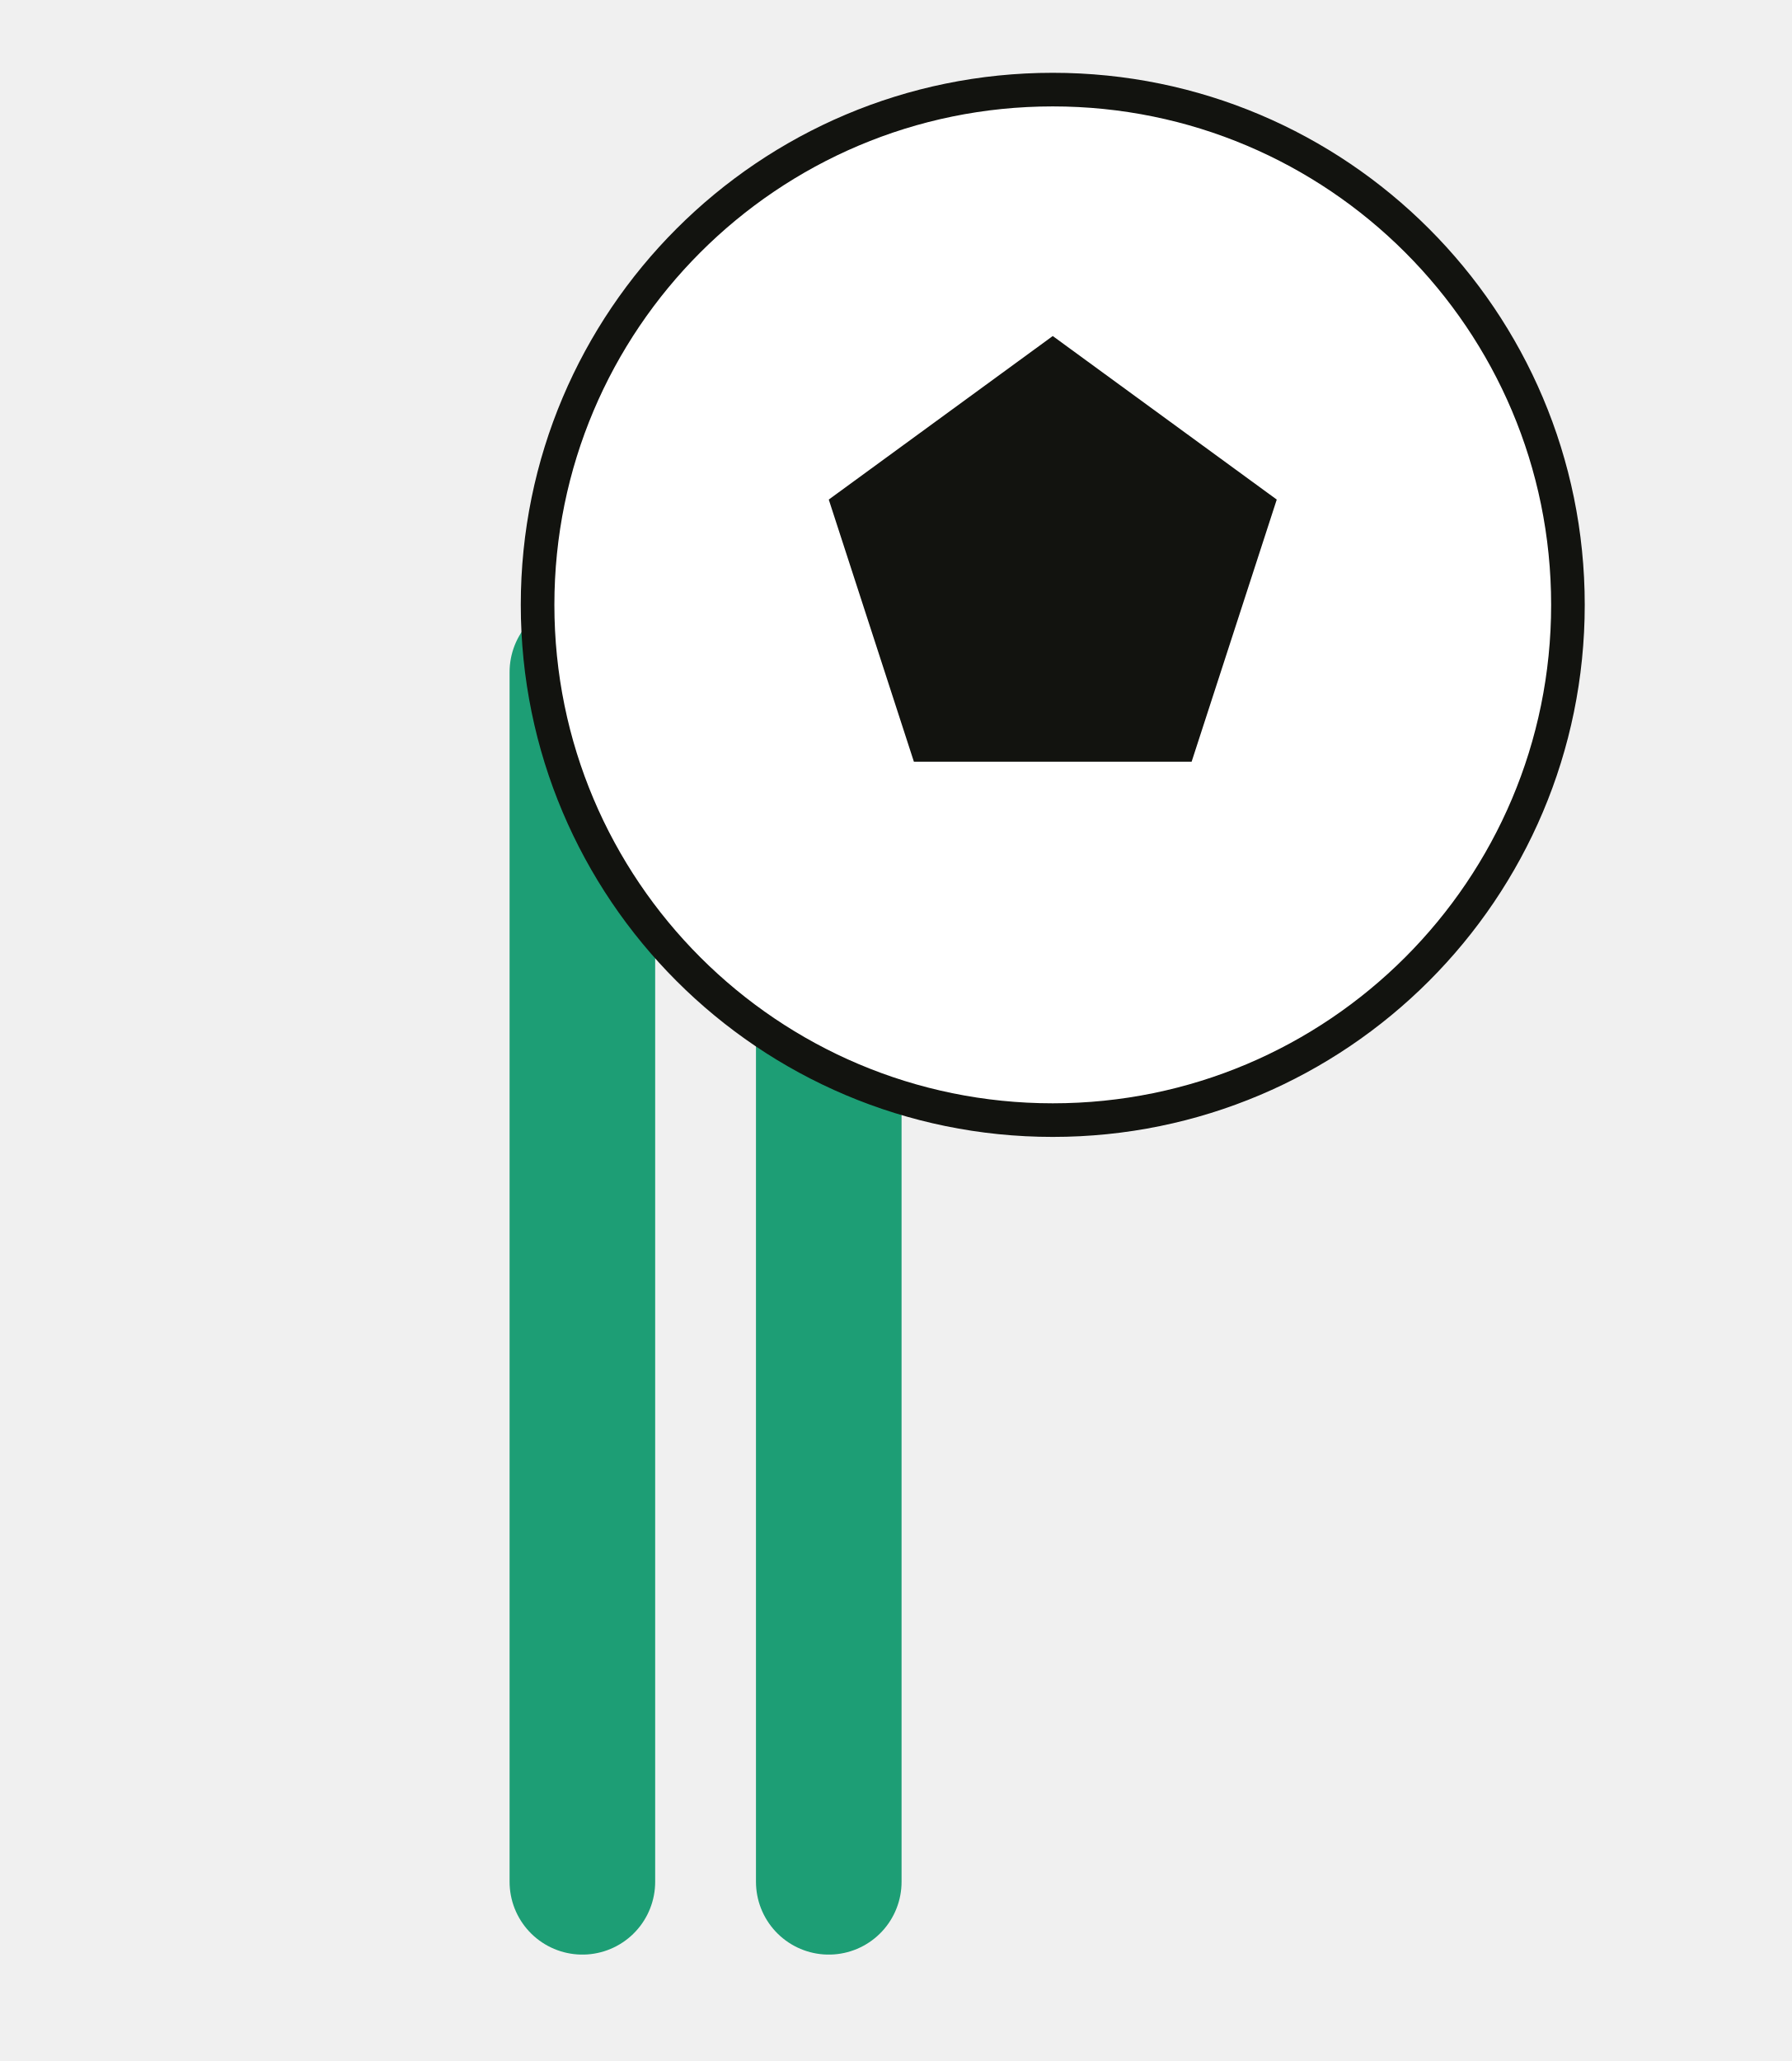
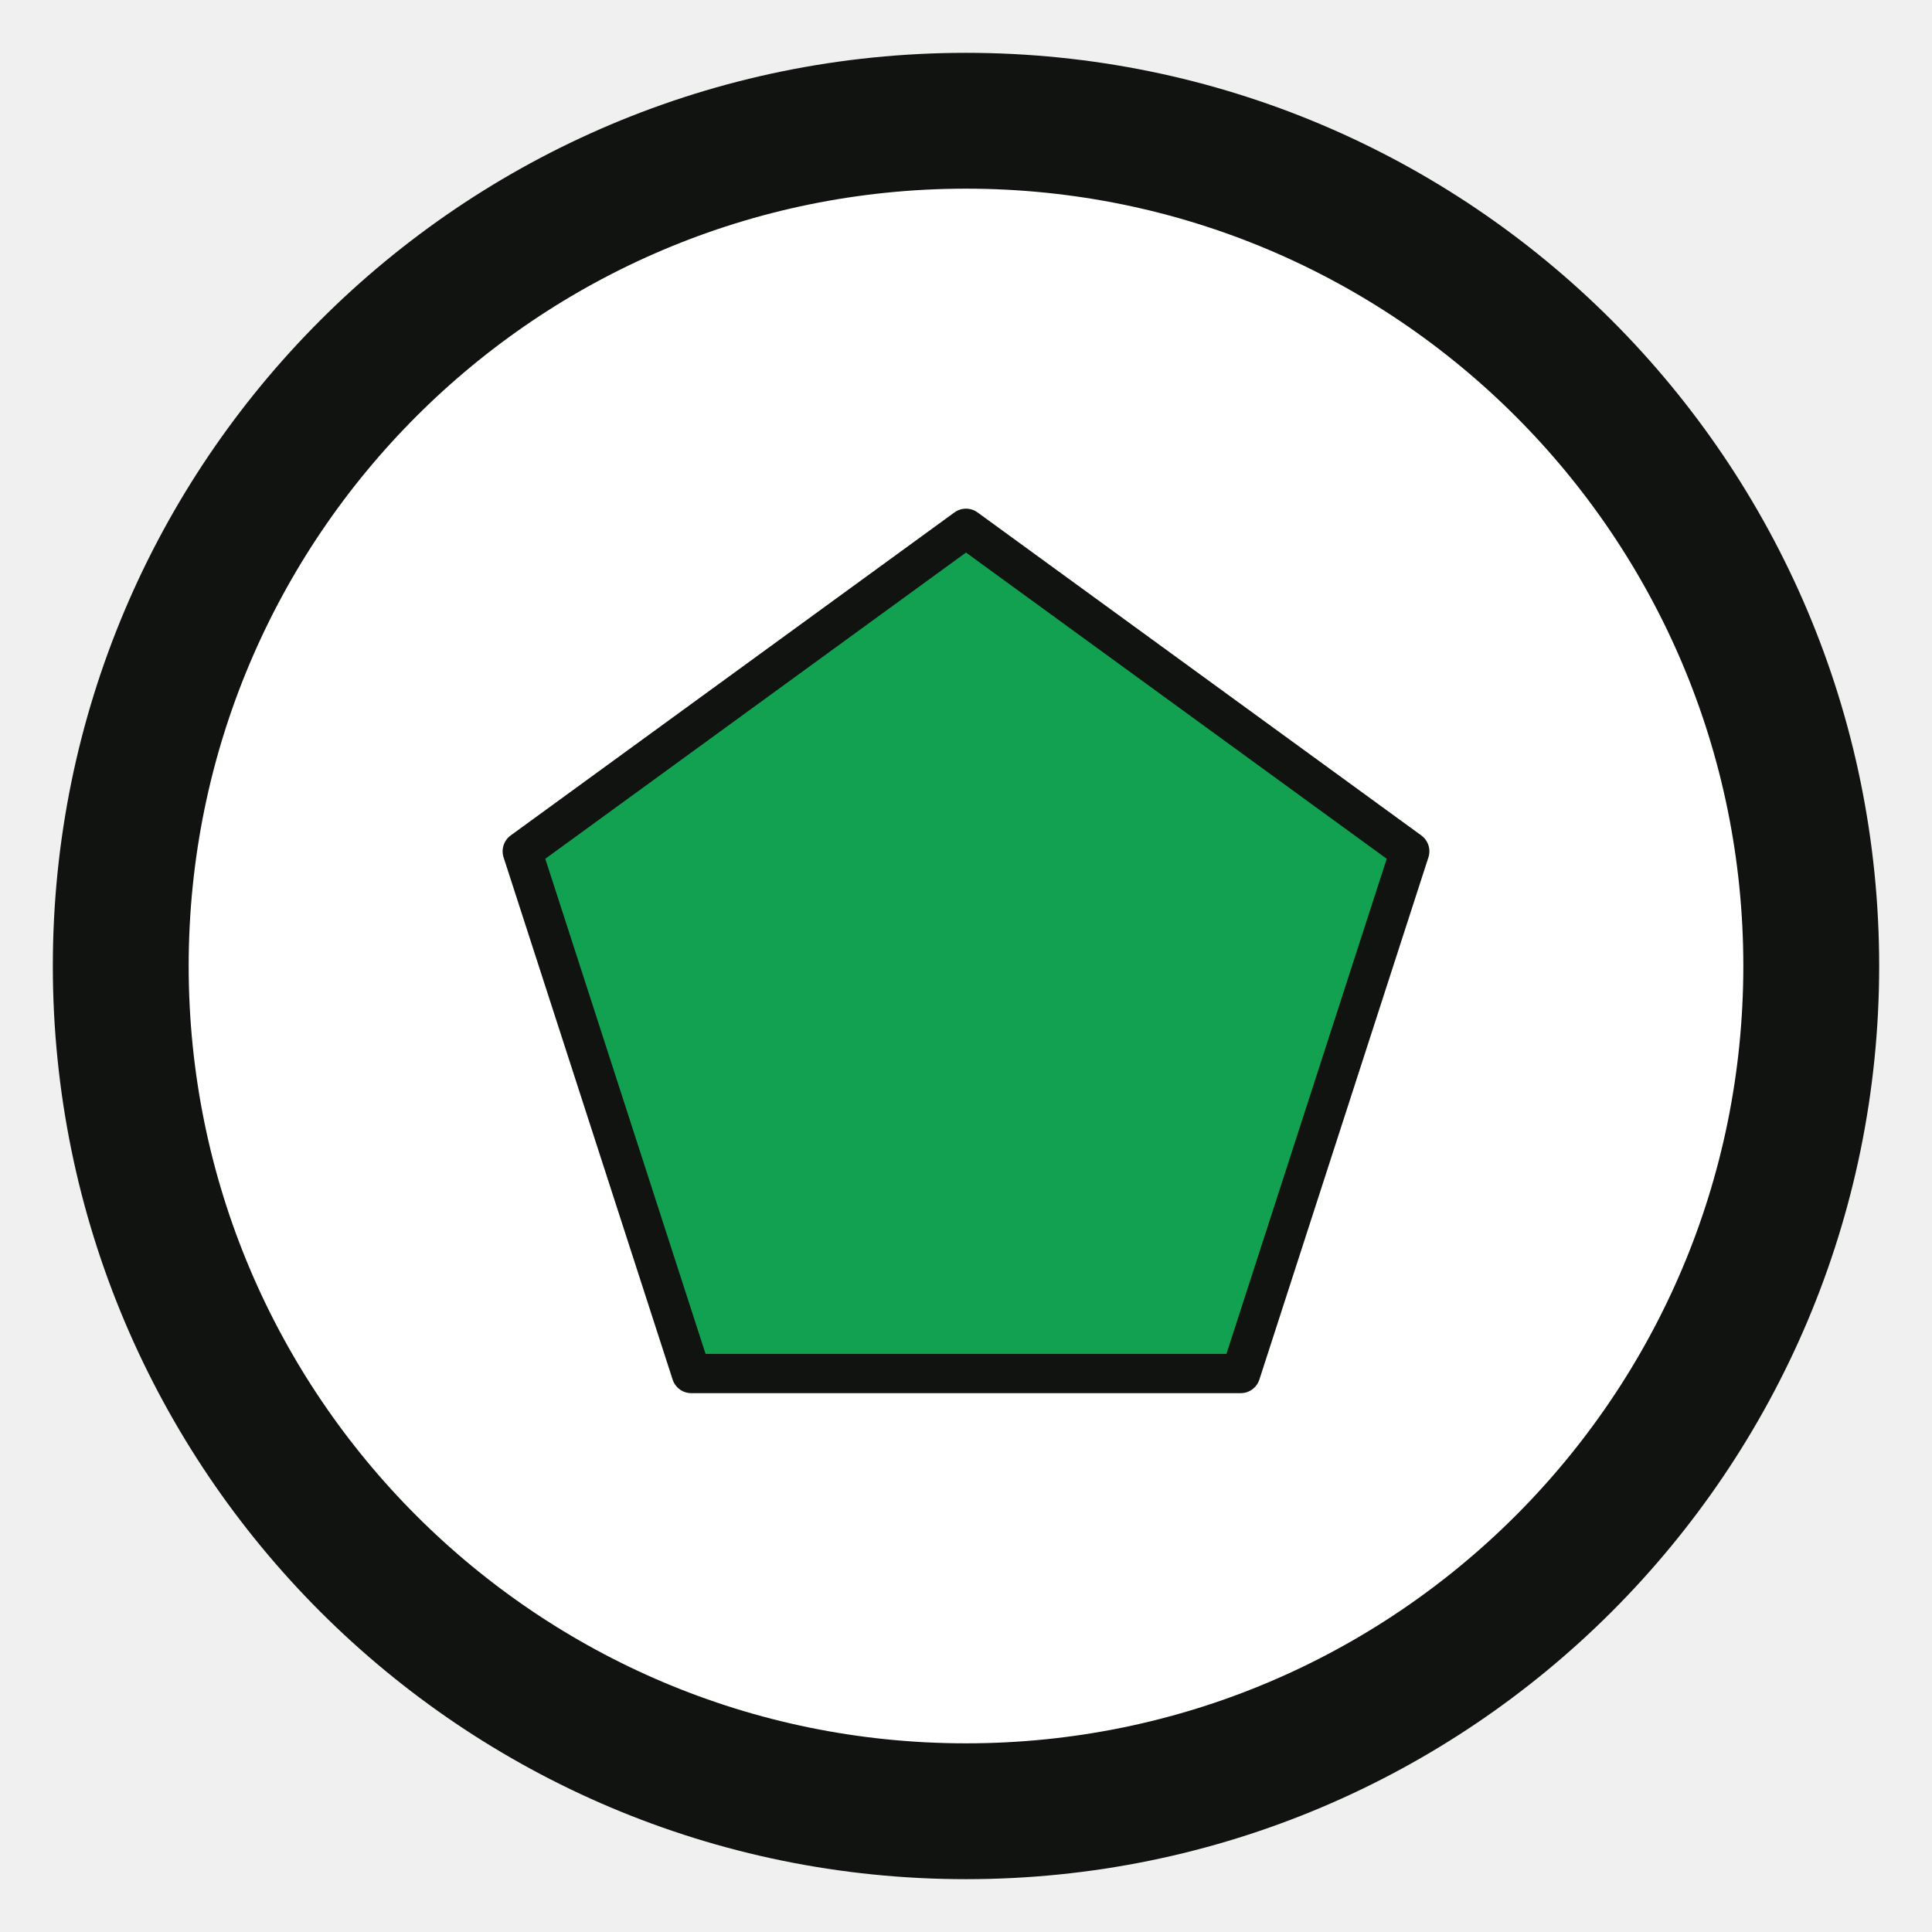
- <svg xmlns="http://www.w3.org/2000/svg" viewBox="0 0 80 92">
-   <line x1="26" y1="30" x2="26" y2="84" stroke="#1d9e75" stroke-width="6.5" stroke-linecap="round" />
-   <line x1="37" y1="30" x2="37" y2="84" stroke="#1d9e75" stroke-width="6.5" stroke-linecap="round" />
-   <circle cx="47" cy="27" r="23" fill="#ffffff" stroke="#12130f" stroke-width="1.5" />
-   <polygon points="47,15 57,22.3 53.2,34 40.8,34 37,22.3" fill="#12130f" />
+ <svg xmlns="http://www.w3.org/2000/svg" viewBox="0 0 64 64">
+   <circle cx="32" cy="32" r="28" fill="#ffffff" stroke="#111311" stroke-width="4.5" />
+   <polygon points="32,17.5 46.7,28.2 41.1,45.5 22.9,45.5 17.3,28.2" fill="#12a150" stroke="#111311" stroke-width="1.3" stroke-linejoin="round" />
</svg>
